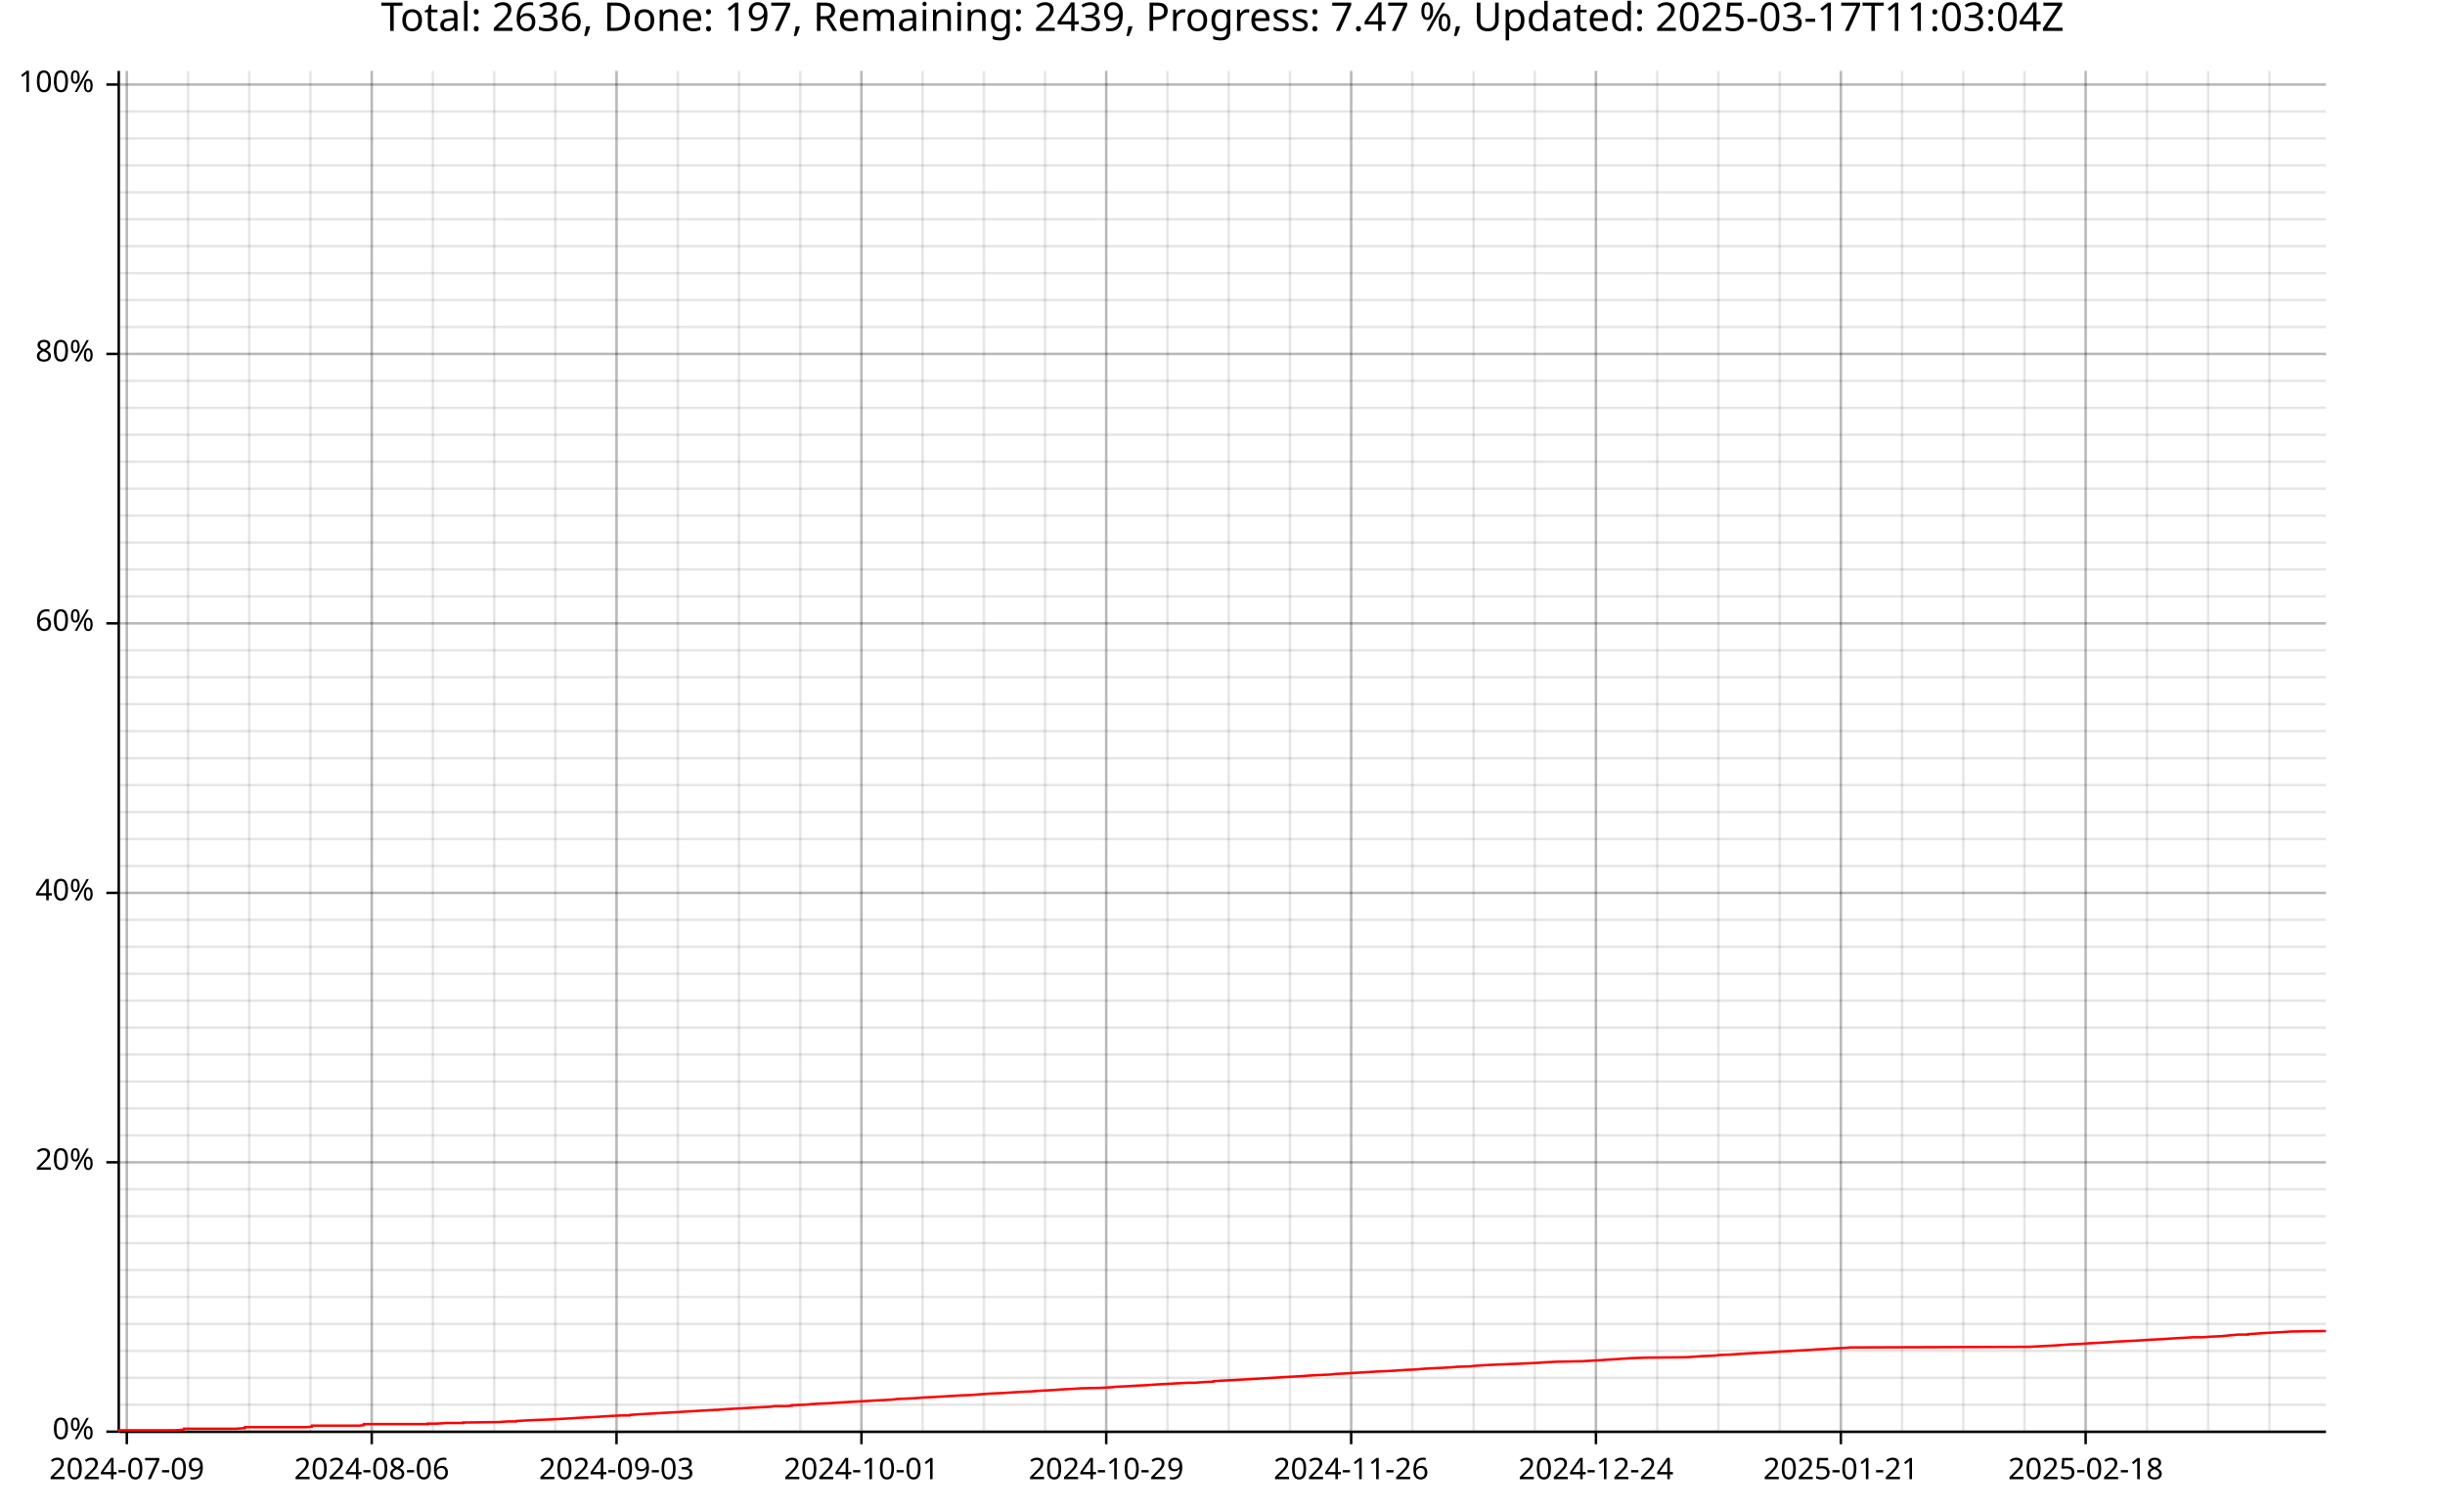
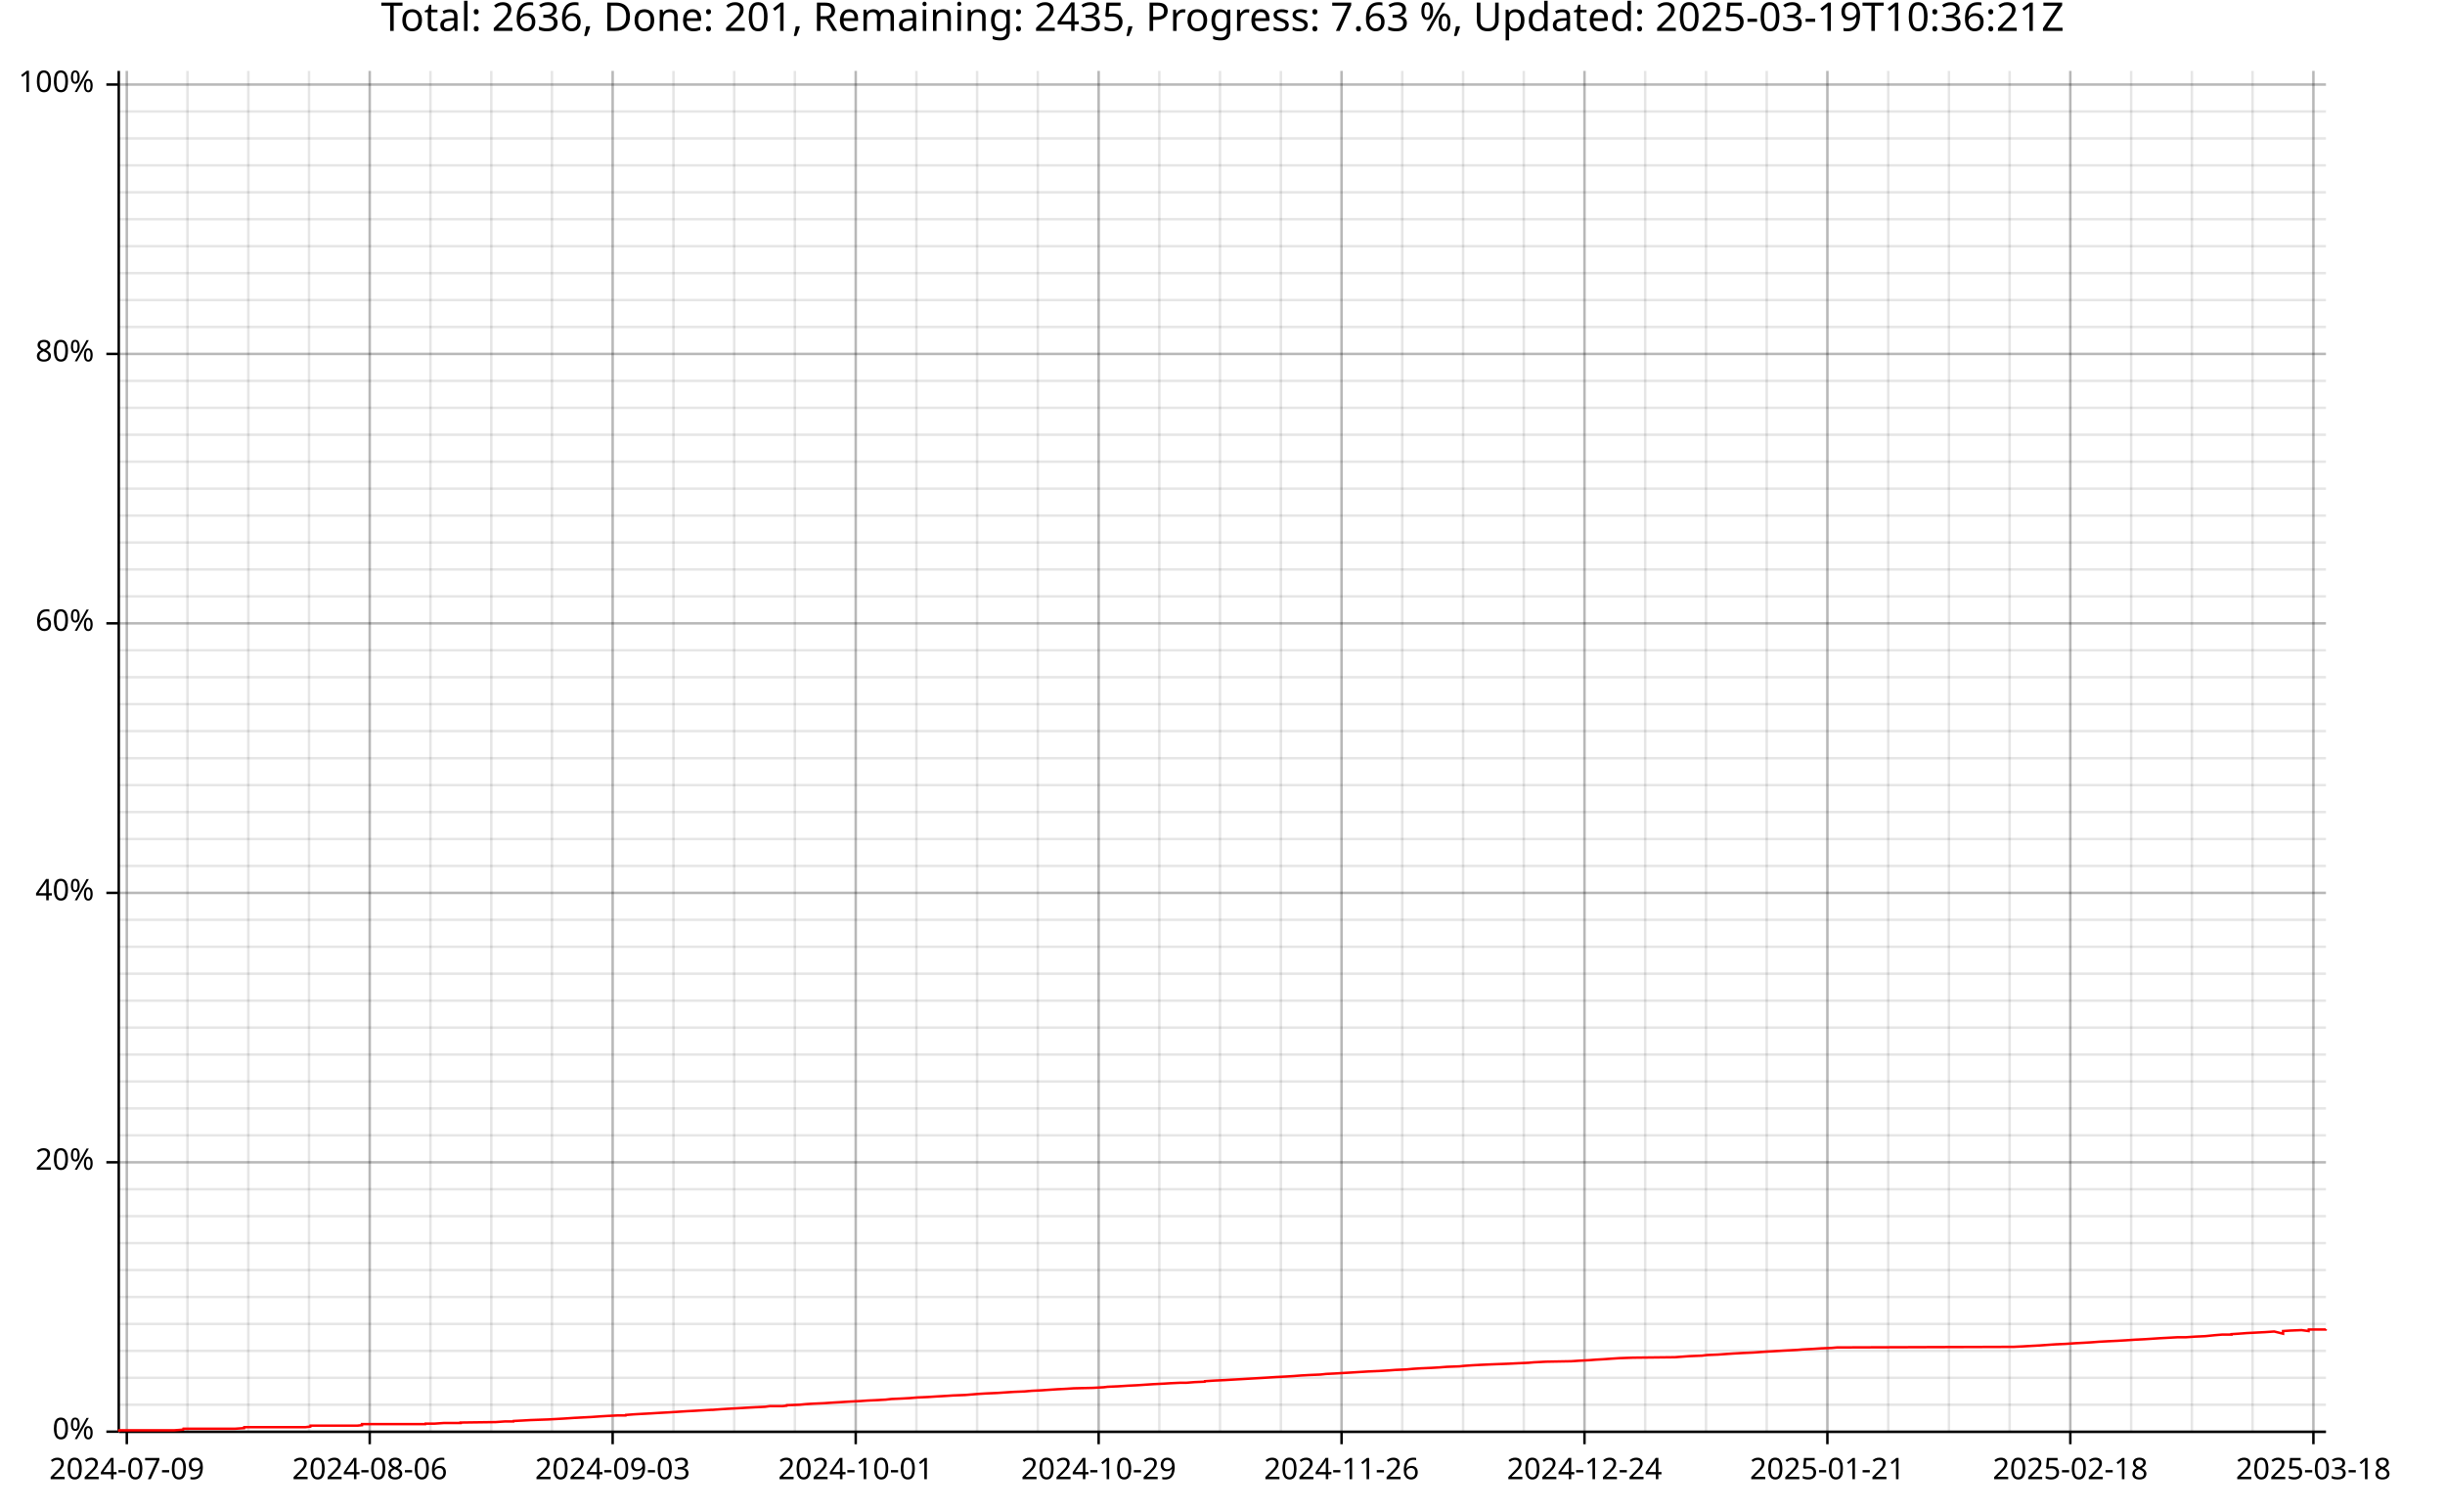
<svg xmlns="http://www.w3.org/2000/svg" width="987" height="610" viewBox="0 0 15792 9760">
  <text x="7896" y="5" dy="0.76em" text-anchor="middle" font-family="sans-serif" font-size="256" opacity="1" fill="#000000">
- Total: 2636, Done: 197, Remaining: 2439, Progress: 7.47 %, Updated: 2025-03-17T11:03:04Z
+ Total: 2636, Done: 201, Remaining: 2435, Progress: 7.63 %, Updated: 2025-03-19T10:36:21Z
</text>
  <line opacity="0.1" stroke="#000000" stroke-width="16" x1="819" y1="9247" x2="819" y2="458" />
-   <line opacity="0.1" stroke="#000000" stroke-width="16" x1="1215" y1="9247" x2="1215" y2="458" />
-   <line opacity="0.1" stroke="#000000" stroke-width="16" x1="1610" y1="9247" x2="1610" y2="458" />
-   <line opacity="0.1" stroke="#000000" stroke-width="16" x1="2005" y1="9247" x2="2005" y2="458" />
-   <line opacity="0.1" stroke="#000000" stroke-width="16" x1="2401" y1="9247" x2="2401" y2="458" />
-   <line opacity="0.1" stroke="#000000" stroke-width="16" x1="2796" y1="9247" x2="2796" y2="458" />
-   <line opacity="0.1" stroke="#000000" stroke-width="16" x1="3192" y1="9247" x2="3192" y2="458" />
-   <line opacity="0.1" stroke="#000000" stroke-width="16" x1="3587" y1="9247" x2="3587" y2="458" />
-   <line opacity="0.1" stroke="#000000" stroke-width="16" x1="3982" y1="9247" x2="3982" y2="458" />
-   <line opacity="0.1" stroke="#000000" stroke-width="16" x1="4378" y1="9247" x2="4378" y2="458" />
-   <line opacity="0.1" stroke="#000000" stroke-width="16" x1="4773" y1="9247" x2="4773" y2="458" />
-   <line opacity="0.1" stroke="#000000" stroke-width="16" x1="5169" y1="9247" x2="5169" y2="458" />
-   <line opacity="0.1" stroke="#000000" stroke-width="16" x1="5564" y1="9247" x2="5564" y2="458" />
-   <line opacity="0.1" stroke="#000000" stroke-width="16" x1="5959" y1="9247" x2="5959" y2="458" />
-   <line opacity="0.1" stroke="#000000" stroke-width="16" x1="6355" y1="9247" x2="6355" y2="458" />
-   <line opacity="0.1" stroke="#000000" stroke-width="16" x1="6750" y1="9247" x2="6750" y2="458" />
-   <line opacity="0.1" stroke="#000000" stroke-width="16" x1="7145" y1="9247" x2="7145" y2="458" />
-   <line opacity="0.1" stroke="#000000" stroke-width="16" x1="7541" y1="9247" x2="7541" y2="458" />
-   <line opacity="0.1" stroke="#000000" stroke-width="16" x1="7936" y1="9247" x2="7936" y2="458" />
-   <line opacity="0.1" stroke="#000000" stroke-width="16" x1="8332" y1="9247" x2="8332" y2="458" />
-   <line opacity="0.1" stroke="#000000" stroke-width="16" x1="8727" y1="9247" x2="8727" y2="458" />
-   <line opacity="0.1" stroke="#000000" stroke-width="16" x1="9122" y1="9247" x2="9122" y2="458" />
-   <line opacity="0.1" stroke="#000000" stroke-width="16" x1="9518" y1="9247" x2="9518" y2="458" />
-   <line opacity="0.1" stroke="#000000" stroke-width="16" x1="9913" y1="9247" x2="9913" y2="458" />
-   <line opacity="0.1" stroke="#000000" stroke-width="16" x1="10308" y1="9247" x2="10308" y2="458" />
-   <line opacity="0.1" stroke="#000000" stroke-width="16" x1="10704" y1="9247" x2="10704" y2="458" />
-   <line opacity="0.1" stroke="#000000" stroke-width="16" x1="11099" y1="9247" x2="11099" y2="458" />
-   <line opacity="0.1" stroke="#000000" stroke-width="16" x1="11495" y1="9247" x2="11495" y2="458" />
-   <line opacity="0.1" stroke="#000000" stroke-width="16" x1="11890" y1="9247" x2="11890" y2="458" />
-   <line opacity="0.1" stroke="#000000" stroke-width="16" x1="12285" y1="9247" x2="12285" y2="458" />
-   <line opacity="0.1" stroke="#000000" stroke-width="16" x1="12681" y1="9247" x2="12681" y2="458" />
-   <line opacity="0.1" stroke="#000000" stroke-width="16" x1="13076" y1="9247" x2="13076" y2="458" />
-   <line opacity="0.1" stroke="#000000" stroke-width="16" x1="13471" y1="9247" x2="13471" y2="458" />
-   <line opacity="0.1" stroke="#000000" stroke-width="16" x1="13867" y1="9247" x2="13867" y2="458" />
-   <line opacity="0.1" stroke="#000000" stroke-width="16" x1="14262" y1="9247" x2="14262" y2="458" />
-   <line opacity="0.1" stroke="#000000" stroke-width="16" x1="14658" y1="9247" x2="14658" y2="458" />
+   <line opacity="0.1" stroke="#000000" stroke-width="16" x1="1211" y1="9247" x2="1211" y2="458" />
+   <line opacity="0.1" stroke="#000000" stroke-width="16" x1="1604" y1="9247" x2="1604" y2="458" />
+   <line opacity="0.1" stroke="#000000" stroke-width="16" x1="1996" y1="9247" x2="1996" y2="458" />
+   <line opacity="0.1" stroke="#000000" stroke-width="16" x1="2388" y1="9247" x2="2388" y2="458" />
+   <line opacity="0.1" stroke="#000000" stroke-width="16" x1="2780" y1="9247" x2="2780" y2="458" />
+   <line opacity="0.1" stroke="#000000" stroke-width="16" x1="3173" y1="9247" x2="3173" y2="458" />
+   <line opacity="0.1" stroke="#000000" stroke-width="16" x1="3565" y1="9247" x2="3565" y2="458" />
+   <line opacity="0.1" stroke="#000000" stroke-width="16" x1="3957" y1="9247" x2="3957" y2="458" />
+   <line opacity="0.1" stroke="#000000" stroke-width="16" x1="4350" y1="9247" x2="4350" y2="458" />
+   <line opacity="0.1" stroke="#000000" stroke-width="16" x1="4742" y1="9247" x2="4742" y2="458" />
+   <line opacity="0.1" stroke="#000000" stroke-width="16" x1="5134" y1="9247" x2="5134" y2="458" />
+   <line opacity="0.1" stroke="#000000" stroke-width="16" x1="5527" y1="9247" x2="5527" y2="458" />
+   <line opacity="0.1" stroke="#000000" stroke-width="16" x1="5919" y1="9247" x2="5919" y2="458" />
+   <line opacity="0.1" stroke="#000000" stroke-width="16" x1="6311" y1="9247" x2="6311" y2="458" />
+   <line opacity="0.1" stroke="#000000" stroke-width="16" x1="6703" y1="9247" x2="6703" y2="458" />
+   <line opacity="0.1" stroke="#000000" stroke-width="16" x1="7096" y1="9247" x2="7096" y2="458" />
+   <line opacity="0.1" stroke="#000000" stroke-width="16" x1="7488" y1="9247" x2="7488" y2="458" />
+   <line opacity="0.1" stroke="#000000" stroke-width="16" x1="7880" y1="9247" x2="7880" y2="458" />
+   <line opacity="0.1" stroke="#000000" stroke-width="16" x1="8273" y1="9247" x2="8273" y2="458" />
+   <line opacity="0.1" stroke="#000000" stroke-width="16" x1="8665" y1="9247" x2="8665" y2="458" />
+   <line opacity="0.1" stroke="#000000" stroke-width="16" x1="9057" y1="9247" x2="9057" y2="458" />
+   <line opacity="0.1" stroke="#000000" stroke-width="16" x1="9450" y1="9247" x2="9450" y2="458" />
+   <line opacity="0.1" stroke="#000000" stroke-width="16" x1="9842" y1="9247" x2="9842" y2="458" />
+   <line opacity="0.1" stroke="#000000" stroke-width="16" x1="10234" y1="9247" x2="10234" y2="458" />
+   <line opacity="0.1" stroke="#000000" stroke-width="16" x1="10626" y1="9247" x2="10626" y2="458" />
+   <line opacity="0.1" stroke="#000000" stroke-width="16" x1="11019" y1="9247" x2="11019" y2="458" />
+   <line opacity="0.1" stroke="#000000" stroke-width="16" x1="11411" y1="9247" x2="11411" y2="458" />
+   <line opacity="0.1" stroke="#000000" stroke-width="16" x1="11803" y1="9247" x2="11803" y2="458" />
+   <line opacity="0.1" stroke="#000000" stroke-width="16" x1="12196" y1="9247" x2="12196" y2="458" />
+   <line opacity="0.1" stroke="#000000" stroke-width="16" x1="12588" y1="9247" x2="12588" y2="458" />
+   <line opacity="0.1" stroke="#000000" stroke-width="16" x1="12980" y1="9247" x2="12980" y2="458" />
+   <line opacity="0.1" stroke="#000000" stroke-width="16" x1="13372" y1="9247" x2="13372" y2="458" />
+   <line opacity="0.1" stroke="#000000" stroke-width="16" x1="13765" y1="9247" x2="13765" y2="458" />
+   <line opacity="0.1" stroke="#000000" stroke-width="16" x1="14157" y1="9247" x2="14157" y2="458" />
+   <line opacity="0.1" stroke="#000000" stroke-width="16" x1="14549" y1="9247" x2="14549" y2="458" />
+   <line opacity="0.1" stroke="#000000" stroke-width="16" x1="14942" y1="9247" x2="14942" y2="458" />
  <line opacity="0.1" stroke="#000000" stroke-width="16" x1="768" y1="9247" x2="15023" y2="9247" />
  <line opacity="0.1" stroke="#000000" stroke-width="16" x1="768" y1="9073" x2="15023" y2="9073" />
  <line opacity="0.1" stroke="#000000" stroke-width="16" x1="768" y1="8899" x2="15023" y2="8899" />
  <line opacity="0.1" stroke="#000000" stroke-width="16" x1="768" y1="8725" x2="15023" y2="8725" />
  <line opacity="0.1" stroke="#000000" stroke-width="16" x1="768" y1="8551" x2="15023" y2="8551" />
  <line opacity="0.1" stroke="#000000" stroke-width="16" x1="768" y1="8377" x2="15023" y2="8377" />
  <line opacity="0.1" stroke="#000000" stroke-width="16" x1="768" y1="8203" x2="15023" y2="8203" />
  <line opacity="0.1" stroke="#000000" stroke-width="16" x1="768" y1="8029" x2="15023" y2="8029" />
  <line opacity="0.1" stroke="#000000" stroke-width="16" x1="768" y1="7855" x2="15023" y2="7855" />
  <line opacity="0.1" stroke="#000000" stroke-width="16" x1="768" y1="7681" x2="15023" y2="7681" />
  <line opacity="0.1" stroke="#000000" stroke-width="16" x1="768" y1="7507" x2="15023" y2="7507" />
  <line opacity="0.1" stroke="#000000" stroke-width="16" x1="768" y1="7333" x2="15023" y2="7333" />
  <line opacity="0.1" stroke="#000000" stroke-width="16" x1="768" y1="7159" x2="15023" y2="7159" />
  <line opacity="0.1" stroke="#000000" stroke-width="16" x1="768" y1="6985" x2="15023" y2="6985" />
  <line opacity="0.1" stroke="#000000" stroke-width="16" x1="768" y1="6811" x2="15023" y2="6811" />
  <line opacity="0.1" stroke="#000000" stroke-width="16" x1="768" y1="6637" x2="15023" y2="6637" />
  <line opacity="0.1" stroke="#000000" stroke-width="16" x1="768" y1="6463" x2="15023" y2="6463" />
  <line opacity="0.1" stroke="#000000" stroke-width="16" x1="768" y1="6289" x2="15023" y2="6289" />
  <line opacity="0.1" stroke="#000000" stroke-width="16" x1="768" y1="6115" x2="15023" y2="6115" />
  <line opacity="0.1" stroke="#000000" stroke-width="16" x1="768" y1="5941" x2="15023" y2="5941" />
  <line opacity="0.1" stroke="#000000" stroke-width="16" x1="768" y1="5767" x2="15023" y2="5767" />
  <line opacity="0.1" stroke="#000000" stroke-width="16" x1="768" y1="5593" x2="15023" y2="5593" />
  <line opacity="0.1" stroke="#000000" stroke-width="16" x1="768" y1="5419" x2="15023" y2="5419" />
  <line opacity="0.1" stroke="#000000" stroke-width="16" x1="768" y1="5245" x2="15023" y2="5245" />
  <line opacity="0.1" stroke="#000000" stroke-width="16" x1="768" y1="5071" x2="15023" y2="5071" />
  <line opacity="0.1" stroke="#000000" stroke-width="16" x1="768" y1="4897" x2="15023" y2="4897" />
  <line opacity="0.1" stroke="#000000" stroke-width="16" x1="768" y1="4722" x2="15023" y2="4722" />
  <line opacity="0.1" stroke="#000000" stroke-width="16" x1="768" y1="4548" x2="15023" y2="4548" />
  <line opacity="0.1" stroke="#000000" stroke-width="16" x1="768" y1="4374" x2="15023" y2="4374" />
  <line opacity="0.1" stroke="#000000" stroke-width="16" x1="768" y1="4200" x2="15023" y2="4200" />
  <line opacity="0.1" stroke="#000000" stroke-width="16" x1="768" y1="4026" x2="15023" y2="4026" />
  <line opacity="0.1" stroke="#000000" stroke-width="16" x1="768" y1="3852" x2="15023" y2="3852" />
  <line opacity="0.1" stroke="#000000" stroke-width="16" x1="768" y1="3678" x2="15023" y2="3678" />
  <line opacity="0.1" stroke="#000000" stroke-width="16" x1="768" y1="3504" x2="15023" y2="3504" />
  <line opacity="0.1" stroke="#000000" stroke-width="16" x1="768" y1="3330" x2="15023" y2="3330" />
  <line opacity="0.1" stroke="#000000" stroke-width="16" x1="768" y1="3156" x2="15023" y2="3156" />
  <line opacity="0.1" stroke="#000000" stroke-width="16" x1="768" y1="2982" x2="15023" y2="2982" />
  <line opacity="0.1" stroke="#000000" stroke-width="16" x1="768" y1="2808" x2="15023" y2="2808" />
  <line opacity="0.1" stroke="#000000" stroke-width="16" x1="768" y1="2634" x2="15023" y2="2634" />
  <line opacity="0.1" stroke="#000000" stroke-width="16" x1="768" y1="2460" x2="15023" y2="2460" />
  <line opacity="0.1" stroke="#000000" stroke-width="16" x1="768" y1="2286" x2="15023" y2="2286" />
  <line opacity="0.1" stroke="#000000" stroke-width="16" x1="768" y1="2112" x2="15023" y2="2112" />
  <line opacity="0.1" stroke="#000000" stroke-width="16" x1="768" y1="1938" x2="15023" y2="1938" />
  <line opacity="0.1" stroke="#000000" stroke-width="16" x1="768" y1="1764" x2="15023" y2="1764" />
  <line opacity="0.1" stroke="#000000" stroke-width="16" x1="768" y1="1590" x2="15023" y2="1590" />
  <line opacity="0.1" stroke="#000000" stroke-width="16" x1="768" y1="1416" x2="15023" y2="1416" />
  <line opacity="0.1" stroke="#000000" stroke-width="16" x1="768" y1="1242" x2="15023" y2="1242" />
  <line opacity="0.1" stroke="#000000" stroke-width="16" x1="768" y1="1068" x2="15023" y2="1068" />
  <line opacity="0.1" stroke="#000000" stroke-width="16" x1="768" y1="894" x2="15023" y2="894" />
  <line opacity="0.1" stroke="#000000" stroke-width="16" x1="768" y1="720" x2="15023" y2="720" />
  <line opacity="0.1" stroke="#000000" stroke-width="16" x1="768" y1="546" x2="15023" y2="546" />
  <line opacity="0.2" stroke="#000000" stroke-width="16" x1="819" y1="9247" x2="819" y2="458" />
-   <line opacity="0.2" stroke="#000000" stroke-width="16" x1="2401" y1="9247" x2="2401" y2="458" />
-   <line opacity="0.2" stroke="#000000" stroke-width="16" x1="3982" y1="9247" x2="3982" y2="458" />
-   <line opacity="0.2" stroke="#000000" stroke-width="16" x1="5564" y1="9247" x2="5564" y2="458" />
-   <line opacity="0.2" stroke="#000000" stroke-width="16" x1="7145" y1="9247" x2="7145" y2="458" />
-   <line opacity="0.2" stroke="#000000" stroke-width="16" x1="8727" y1="9247" x2="8727" y2="458" />
-   <line opacity="0.2" stroke="#000000" stroke-width="16" x1="10308" y1="9247" x2="10308" y2="458" />
-   <line opacity="0.2" stroke="#000000" stroke-width="16" x1="11890" y1="9247" x2="11890" y2="458" />
-   <line opacity="0.2" stroke="#000000" stroke-width="16" x1="13471" y1="9247" x2="13471" y2="458" />
+   <line opacity="0.2" stroke="#000000" stroke-width="16" x1="2388" y1="9247" x2="2388" y2="458" />
+   <line opacity="0.2" stroke="#000000" stroke-width="16" x1="3957" y1="9247" x2="3957" y2="458" />
+   <line opacity="0.2" stroke="#000000" stroke-width="16" x1="5527" y1="9247" x2="5527" y2="458" />
+   <line opacity="0.2" stroke="#000000" stroke-width="16" x1="7096" y1="9247" x2="7096" y2="458" />
+   <line opacity="0.2" stroke="#000000" stroke-width="16" x1="8665" y1="9247" x2="8665" y2="458" />
+   <line opacity="0.2" stroke="#000000" stroke-width="16" x1="10234" y1="9247" x2="10234" y2="458" />
+   <line opacity="0.2" stroke="#000000" stroke-width="16" x1="11803" y1="9247" x2="11803" y2="458" />
+   <line opacity="0.2" stroke="#000000" stroke-width="16" x1="13372" y1="9247" x2="13372" y2="458" />
+   <line opacity="0.2" stroke="#000000" stroke-width="16" x1="14942" y1="9247" x2="14942" y2="458" />
  <line opacity="0.2" stroke="#000000" stroke-width="16" x1="768" y1="9247" x2="15023" y2="9247" />
  <line opacity="0.2" stroke="#000000" stroke-width="16" x1="768" y1="7507" x2="15023" y2="7507" />
  <line opacity="0.2" stroke="#000000" stroke-width="16" x1="768" y1="5767" x2="15023" y2="5767" />
  <line opacity="0.2" stroke="#000000" stroke-width="16" x1="768" y1="4026" x2="15023" y2="4026" />
  <line opacity="0.2" stroke="#000000" stroke-width="16" x1="768" y1="2286" x2="15023" y2="2286" />
  <line opacity="0.2" stroke="#000000" stroke-width="16" x1="768" y1="546" x2="15023" y2="546" />
  <polyline fill="none" opacity="1" stroke="#000000" stroke-width="16" points="767,458 767,9247 " />
  <text x="608" y="9247" dy="0.5ex" text-anchor="end" font-family="sans-serif" font-size="192" opacity="1" fill="#000000">
0%
</text>
  <polyline fill="none" opacity="1" stroke="#000000" stroke-width="16" points="687,9247 767,9247 " />
  <text x="608" y="7507" dy="0.5ex" text-anchor="end" font-family="sans-serif" font-size="192" opacity="1" fill="#000000">
20%
</text>
  <polyline fill="none" opacity="1" stroke="#000000" stroke-width="16" points="687,7507 767,7507 " />
  <text x="608" y="5767" dy="0.5ex" text-anchor="end" font-family="sans-serif" font-size="192" opacity="1" fill="#000000">
40%
</text>
  <polyline fill="none" opacity="1" stroke="#000000" stroke-width="16" points="687,5767 767,5767 " />
  <text x="608" y="4026" dy="0.5ex" text-anchor="end" font-family="sans-serif" font-size="192" opacity="1" fill="#000000">
60%
</text>
  <polyline fill="none" opacity="1" stroke="#000000" stroke-width="16" points="687,4026 767,4026 " />
  <text x="608" y="2286" dy="0.5ex" text-anchor="end" font-family="sans-serif" font-size="192" opacity="1" fill="#000000">
80%
</text>
  <polyline fill="none" opacity="1" stroke="#000000" stroke-width="16" points="687,2286 767,2286 " />
  <text x="608" y="546" dy="0.5ex" text-anchor="end" font-family="sans-serif" font-size="192" opacity="1" fill="#000000">
100%
</text>
  <polyline fill="none" opacity="1" stroke="#000000" stroke-width="16" points="687,546 767,546 " />
  <polyline fill="none" opacity="1" stroke="#000000" stroke-width="16" points="768,9248 15023,9248 " />
  <text x="819" y="9408" dy="0.76em" text-anchor="middle" font-family="sans-serif" font-size="192" opacity="1" fill="#000000">
2024-07-09
</text>
  <polyline fill="none" opacity="1" stroke="#000000" stroke-width="16" points="819,9248 819,9328 " />
-   <text x="2401" y="9408" dy="0.76em" text-anchor="middle" font-family="sans-serif" font-size="192" opacity="1" fill="#000000">
+   <text x="2388" y="9408" dy="0.76em" text-anchor="middle" font-family="sans-serif" font-size="192" opacity="1" fill="#000000">
2024-08-06
</text>
-   <polyline fill="none" opacity="1" stroke="#000000" stroke-width="16" points="2401,9248 2401,9328 " />
-   <text x="3982" y="9408" dy="0.76em" text-anchor="middle" font-family="sans-serif" font-size="192" opacity="1" fill="#000000">
+   <polyline fill="none" opacity="1" stroke="#000000" stroke-width="16" points="2388,9248 2388,9328 " />
+   <text x="3957" y="9408" dy="0.76em" text-anchor="middle" font-family="sans-serif" font-size="192" opacity="1" fill="#000000">
2024-09-03
</text>
-   <polyline fill="none" opacity="1" stroke="#000000" stroke-width="16" points="3982,9248 3982,9328 " />
-   <text x="5564" y="9408" dy="0.76em" text-anchor="middle" font-family="sans-serif" font-size="192" opacity="1" fill="#000000">
+   <polyline fill="none" opacity="1" stroke="#000000" stroke-width="16" points="3957,9248 3957,9328 " />
+   <text x="5527" y="9408" dy="0.76em" text-anchor="middle" font-family="sans-serif" font-size="192" opacity="1" fill="#000000">
2024-10-01
</text>
-   <polyline fill="none" opacity="1" stroke="#000000" stroke-width="16" points="5564,9248 5564,9328 " />
-   <text x="7145" y="9408" dy="0.76em" text-anchor="middle" font-family="sans-serif" font-size="192" opacity="1" fill="#000000">
+   <polyline fill="none" opacity="1" stroke="#000000" stroke-width="16" points="5527,9248 5527,9328 " />
+   <text x="7096" y="9408" dy="0.76em" text-anchor="middle" font-family="sans-serif" font-size="192" opacity="1" fill="#000000">
2024-10-29
</text>
-   <polyline fill="none" opacity="1" stroke="#000000" stroke-width="16" points="7145,9248 7145,9328 " />
-   <text x="8727" y="9408" dy="0.76em" text-anchor="middle" font-family="sans-serif" font-size="192" opacity="1" fill="#000000">
+   <polyline fill="none" opacity="1" stroke="#000000" stroke-width="16" points="7096,9248 7096,9328 " />
+   <text x="8665" y="9408" dy="0.76em" text-anchor="middle" font-family="sans-serif" font-size="192" opacity="1" fill="#000000">
2024-11-26
</text>
-   <polyline fill="none" opacity="1" stroke="#000000" stroke-width="16" points="8727,9248 8727,9328 " />
-   <text x="10308" y="9408" dy="0.76em" text-anchor="middle" font-family="sans-serif" font-size="192" opacity="1" fill="#000000">
+   <polyline fill="none" opacity="1" stroke="#000000" stroke-width="16" points="8665,9248 8665,9328 " />
+   <text x="10234" y="9408" dy="0.76em" text-anchor="middle" font-family="sans-serif" font-size="192" opacity="1" fill="#000000">
2024-12-24
</text>
-   <polyline fill="none" opacity="1" stroke="#000000" stroke-width="16" points="10308,9248 10308,9328 " />
-   <text x="11890" y="9408" dy="0.76em" text-anchor="middle" font-family="sans-serif" font-size="192" opacity="1" fill="#000000">
+   <polyline fill="none" opacity="1" stroke="#000000" stroke-width="16" points="10234,9248 10234,9328 " />
+   <text x="11803" y="9408" dy="0.76em" text-anchor="middle" font-family="sans-serif" font-size="192" opacity="1" fill="#000000">
2025-01-21
</text>
-   <polyline fill="none" opacity="1" stroke="#000000" stroke-width="16" points="11890,9248 11890,9328 " />
-   <text x="13471" y="9408" dy="0.76em" text-anchor="middle" font-family="sans-serif" font-size="192" opacity="1" fill="#000000">
+   <polyline fill="none" opacity="1" stroke="#000000" stroke-width="16" points="11803,9248 11803,9328 " />
+   <text x="13372" y="9408" dy="0.76em" text-anchor="middle" font-family="sans-serif" font-size="192" opacity="1" fill="#000000">
2025-02-18
</text>
-   <polyline fill="none" opacity="1" stroke="#000000" stroke-width="16" points="13471,9248 13471,9328 " />
-   <polyline fill="none" opacity="1" stroke="#FF0000" stroke-width="16" points="768,9247 769,9244 769,9241 770,9238 847,9238 903,9238 960,9238 1019,9238 1074,9238 1130,9238 1186,9234 1186,9234 1187,9231 1187,9231 1188,9228 1246,9228 1302,9228 1303,9228 1359,9228 1415,9228 1523,9228 1523,9228 1582,9224 1583,9221 1583,9218 1641,9218 1697,9218 1802,9218 1802,9218 1864,9218 1981,9218 1981,9218 2015,9214 2016,9211 2016,9211 2016,9208 2035,9208 2036,9208 2092,9208 2151,9208 2205,9208 2261,9208 2321,9208 2350,9205 2350,9201 2350,9198 2431,9198 2490,9198 2544,9198 2598,9198 2598,9198 2599,9198 2657,9198 2707,9198 2707,9198 2763,9198 2763,9195 2764,9195 2764,9195 2824,9195 2882,9191 2882,9191 2929,9191 2992,9191 2992,9188 2992,9188 3220,9185 3220,9185 3279,9181 3279,9181 3336,9181 3337,9178 3337,9178 3396,9175 3396,9175 3448,9172 3448,9172 3562,9168 3562,9168 3562,9168 3616,9165 3617,9165 3669,9162 3669,9162 3729,9158 3729,9158 3787,9155 3787,9155 3846,9152 3846,9152 3903,9148 3903,9148 3954,9145 3954,9145 3954,9145 4017,9142 4017,9142 4066,9142 4067,9142 4068,9139 4068,9139 4120,9135 4120,9135 4174,9132 4174,9132 4229,9129 4229,9129 4296,9125 4296,9125 4352,9122 4352,9122 4399,9119 4399,9119 4461,9115 4462,9115 4518,9112 4518,9112 4568,9109 4568,9109 4622,9106 4622,9106 4632,9106 4684,9102 4684,9102 4733,9099 4733,9099 4789,9096 4790,9096 4858,9092 4858,9092 4914,9089 4914,9089 4974,9086 4974,9086 4974,9086 5004,9082 5004,9082 5085,9082 5115,9079 5115,9079 5115,9076 5115,9076 5197,9073 5197,9073 5240,9069 5240,9069 5292,9066 5292,9066 5359,9063 5359,9063 5417,9059 5417,9059 5417,9059 5470,9056 5470,9056 5518,9053 5518,9053 5600,9049 5600,9049 5641,9046 5641,9046 5708,9043 5708,9043 5760,9040 5760,9040 5796,9036 5796,9036 5864,9033 5864,9033 5919,9030 5919,9030 5967,9026 5967,9026 6037,9023 6037,9023 6082,9020 6082,9020 6153,9016 6153,9016 6199,9013 6199,9013 6278,9010 6278,9010 6314,9007 6314,9007 6365,9003 6365,9003 6365,9003 6365,9003 6365,9003 6365,9003 6415,9000 6415,9000 6485,8997 6485,8997 6545,8993 6545,8993 6592,8990 6592,8990 6664,8987 6664,8987 6710,8983 6710,8983 6773,8980 6773,8980 6816,8977 6816,8977 6877,8973 6937,8970 6938,8970 6982,8967 7110,8964 7110,8964 7180,8960 7205,8957 7274,8954 7336,8950 7399,8947 7443,8944 7505,8940 7566,8937 7566,8937 7614,8934 7614,8934 7680,8931 7680,8931 7718,8931 7768,8927 7768,8927 7836,8924 7836,8924 7837,8921 7837,8921 7900,8917 7900,8917 7965,8914 7965,8914 8013,8911 8013,8911 8084,8907 8084,8907 8136,8904 8136,8904 8189,8901 8189,8901 8240,8898 8240,8898 8301,8894 8301,8894 8363,8891 8363,8891 8411,8888 8411,8888 8464,8884 8464,8884 8519,8881 8519,8881 8589,8878 8589,8878 8627,8874 8627,8874 8687,8871 8687,8871 8737,8868 8737,8868 8788,8865 8788,8865 8854,8861 8854,8861 8903,8858 8903,8858 8974,8855 8974,8855 9038,8851 9038,8851 9078,8848 9078,8848 9148,8845 9148,8845 9192,8841 9192,8841 9240,8838 9240,8838 9308,8835 9308,8835 9361,8832 9361,8832 9412,8828 9412,8828 9496,8825 9496,8825 9522,8822 9522,8822 9580,8818 9581,8818 9639,8815 9639,8815 9707,8812 9707,8812 9815,8808 9815,8808 9875,8805 9875,8805 9943,8802 9943,8802 9977,8799 9977,8799 10058,8795 10058,8795 10223,8792 10223,8792 10269,8789 10269,8789 10341,8785 10341,8785 10381,8782 10381,8782 10433,8779 10433,8779 10490,8775 10490,8775 10539,8772 10539,8772 10625,8769 10625,8769 10896,8766 10896,8766 10951,8762 10993,8759 10993,8759 11073,8756 11073,8756 11104,8752 11105,8752 11179,8749 11179,8749 11219,8746 11219,8746 11281,8742 11281,8742 11334,8739 11334,8739 11405,8736 11405,8736 11448,8733 11448,8733 11448,8733 11448,8733 11509,8729 11509,8729 11563,8726 11563,8726 11614,8723 11614,8723 11692,8719 11692,8719 11727,8716 11727,8716 11788,8713 11848,8709 11848,8709 11917,8706 11917,8706 11952,8703 11952,8703 13103,8699 13103,8699 13164,8696 13164,8696 13216,8693 13216,8693 13274,8690 13274,8690 13329,8686 13329,8686 13329,8686 13329,8686 13373,8683 13373,8683 13440,8680 13440,8680 13498,8676 13498,8676 13554,8673 13554,8673 13606,8670 13606,8670 13659,8666 13659,8666 13716,8663 13716,8663 13778,8660 13778,8660 13830,8657 13830,8657 13890,8653 13890,8653 13951,8650 13951,8650 13998,8647 13998,8647 14058,8643 14059,8643 14117,8640 14117,8640 14172,8637 14172,8637 14225,8637 14225,8637 14284,8633 14284,8633 14350,8630 14350,8630 14409,8624 14409,8624 14458,8620 14458,8620 14520,8620 14520,8620 14520,8617 14569,8614 14569,8614 14622,8610 14622,8610 14680,8607 14680,8607 14739,8604 14739,8604 14799,8600 14799,8600 15022,8597 15023,8597 " />
+   <polyline fill="none" opacity="1" stroke="#000000" stroke-width="16" points="13372,9248 13372,9328 " />
+   <text x="14942" y="9408" dy="0.76em" text-anchor="middle" font-family="sans-serif" font-size="192" opacity="1" fill="#000000">
+ 2025-03-18
+ </text>
+   <polyline fill="none" opacity="1" stroke="#000000" stroke-width="16" points="14942,9248 14942,9328 " />
+   <polyline fill="none" opacity="1" stroke="#FF0000" stroke-width="16" points="768,9247 769,9244 769,9241 770,9238 846,9238 902,9238 958,9238 1017,9238 1071,9238 1127,9238 1182,9234 1183,9234 1184,9231 1184,9231 1185,9228 1242,9228 1297,9228 1299,9228 1354,9228 1410,9228 1517,9228 1518,9228 1576,9224 1576,9221 1577,9218 1634,9218 1690,9218 1794,9218 1794,9218 1856,9218 1972,9218 1972,9218 2005,9214 2006,9211 2006,9211 2006,9208 2026,9208 2026,9208 2082,9208 2140,9208 2194,9208 2249,9208 2309,9208 2338,9205 2338,9201 2338,9198 2418,9198 2476,9198 2530,9198 2584,9198 2584,9198 2585,9198 2642,9198 2692,9198 2692,9198 2747,9198 2748,9195 2748,9195 2748,9195 2808,9195 2866,9191 2866,9191 2912,9191 2975,9191 2975,9188 2975,9188 3201,9185 3201,9185 3259,9181 3260,9181 3316,9181 3317,9178 3317,9178 3375,9175 3375,9175 3427,9172 3427,9172 3540,9168 3540,9168 3540,9168 3594,9165 3594,9165 3647,9162 3647,9162 3706,9158 3706,9158 3764,9155 3764,9155 3822,9152 3822,9152 3878,9148 3878,9148 3929,9145 3929,9145 3929,9145 3991,9142 3991,9142 4040,9142 4041,9142 4042,9139 4042,9139 4094,9135 4094,9135 4147,9132 4147,9132 4202,9129 4202,9129 4268,9125 4268,9125 4324,9122 4324,9122 4371,9119 4371,9119 4433,9115 4433,9115 4489,9112 4489,9112 4539,9109 4539,9109 4592,9106 4592,9106 4602,9106 4654,9102 4654,9102 4702,9099 4702,9099 4758,9096 4758,9096 4826,9092 4826,9092 4881,9089 4882,9089 4942,9086 4942,9086 4942,9086 4971,9082 4971,9082 5051,9082 5081,9079 5081,9079 5082,9076 5082,9076 5163,9073 5163,9073 5205,9069 5205,9069 5256,9066 5256,9066 5323,9063 5323,9063 5381,9059 5381,9059 5381,9059 5433,9056 5433,9056 5481,9053 5481,9053 5562,9049 5562,9049 5603,9046 5603,9046 5669,9043 5669,9043 5721,9040 5721,9040 5756,9036 5756,9036 5824,9033 5824,9033 5879,9030 5879,9030 5926,9026 5926,9026 5996,9023 5996,9023 6041,9020 6041,9020 6111,9016 6111,9016 6157,9013 6157,9013 6235,9010 6235,9010 6271,9007 6271,9007 6321,9003 6321,9003 6321,9003 6321,9003 6321,9003 6321,9003 6371,9000 6371,9000 6441,8997 6441,8997 6500,8993 6500,8993 6547,8990 6547,8990 6618,8987 6618,8987 6664,8983 6664,8983 6726,8980 6726,8980 6769,8977 6769,8977 6830,8973 6889,8970 6889,8970 6934,8967 7060,8964 7060,8964 7130,8960 7154,8957 7223,8954 7285,8950 7347,8947 7391,8944 7452,8940 7513,8937 7513,8937 7561,8934 7561,8934 7626,8931 7626,8931 7664,8931 7714,8927 7714,8927 7781,8924 7781,8924 7782,8921 7782,8921 7844,8917 7844,8917 7908,8914 7909,8914 7957,8911 7957,8911 8027,8907 8027,8907 8078,8904 8078,8904 8131,8901 8131,8901 8181,8898 8181,8898 8243,8894 8243,8894 8304,8891 8304,8891 8352,8888 8352,8888 8404,8884 8404,8884 8458,8881 8458,8881 8528,8878 8528,8878 8565,8874 8565,8874 8625,8871 8625,8871 8675,8868 8675,8868 8726,8865 8726,8865 8791,8861 8791,8861 8840,8858 8840,8858 8910,8855 8910,8855 8974,8851 8974,8851 9014,8848 9014,8848 9083,8845 9083,8845 9126,8841 9126,8841 9174,8838 9174,8838 9242,8835 9242,8835 9294,8832 9294,8832 9345,8828 9345,8828 9428,8825 9428,8825 9454,8822 9454,8822 9512,8818 9513,8818 9569,8815 9570,8815 9638,8812 9638,8812 9744,8808 9744,8808 9804,8805 9804,8805 9872,8802 9872,8802 9906,8799 9906,8799 9985,8795 9985,8795 10149,8792 10149,8792 10195,8789 10195,8789 10267,8785 10267,8785 10306,8782 10306,8782 10358,8779 10358,8779 10415,8775 10415,8775 10462,8772 10462,8772 10548,8769 10548,8769 10818,8766 10818,8766 10872,8762 10914,8759 10914,8759 10993,8756 10993,8756 11024,8752 11024,8752 11098,8749 11098,8749 11138,8746 11138,8746 11199,8742 11199,8742 11252,8739 11252,8739 11322,8736 11322,8736 11364,8733 11364,8733 11364,8733 11364,8733 11425,8729 11425,8729 11478,8726 11478,8726 11529,8723 11529,8723 11607,8719 11607,8719 11642,8716 11642,8716 11702,8713 11761,8709 11761,8709 11830,8706 11830,8706 11865,8703 11865,8703 13007,8699 13007,8699 13068,8696 13068,8696 13119,8693 13119,8693 13176,8690 13176,8690 13231,8686 13231,8686 13231,8686 13231,8686 13275,8683 13275,8683 13341,8680 13341,8680 13399,8676 13399,8676 13454,8673 13454,8673 13506,8670 13506,8670 13558,8666 13558,8666 13615,8663 13615,8663 13677,8660 13677,8660 13728,8657 13729,8657 13788,8653 13788,8653 13849,8650 13849,8650 13895,8647 13895,8647 13955,8643 13956,8643 14013,8640 14013,8640 14067,8637 14067,8637 14120,8637 14120,8637 14179,8633 14179,8633 14244,8630 14244,8630 14303,8624 14303,8624 14352,8620 14352,8620 14413,8620 14413,8620 14413,8617 14461,8614 14461,8614 14514,8610 14514,8610 14572,8607 14572,8607 14631,8604 14631,8604 14689,8600 14689,8600 14746,8614 14746,8614 14746,8597 14792,8594 14792,8594 14865,8591 14865,8591 14911,8597 14911,8597 14912,8587 15022,8587 15023,8584 " />
</svg>
